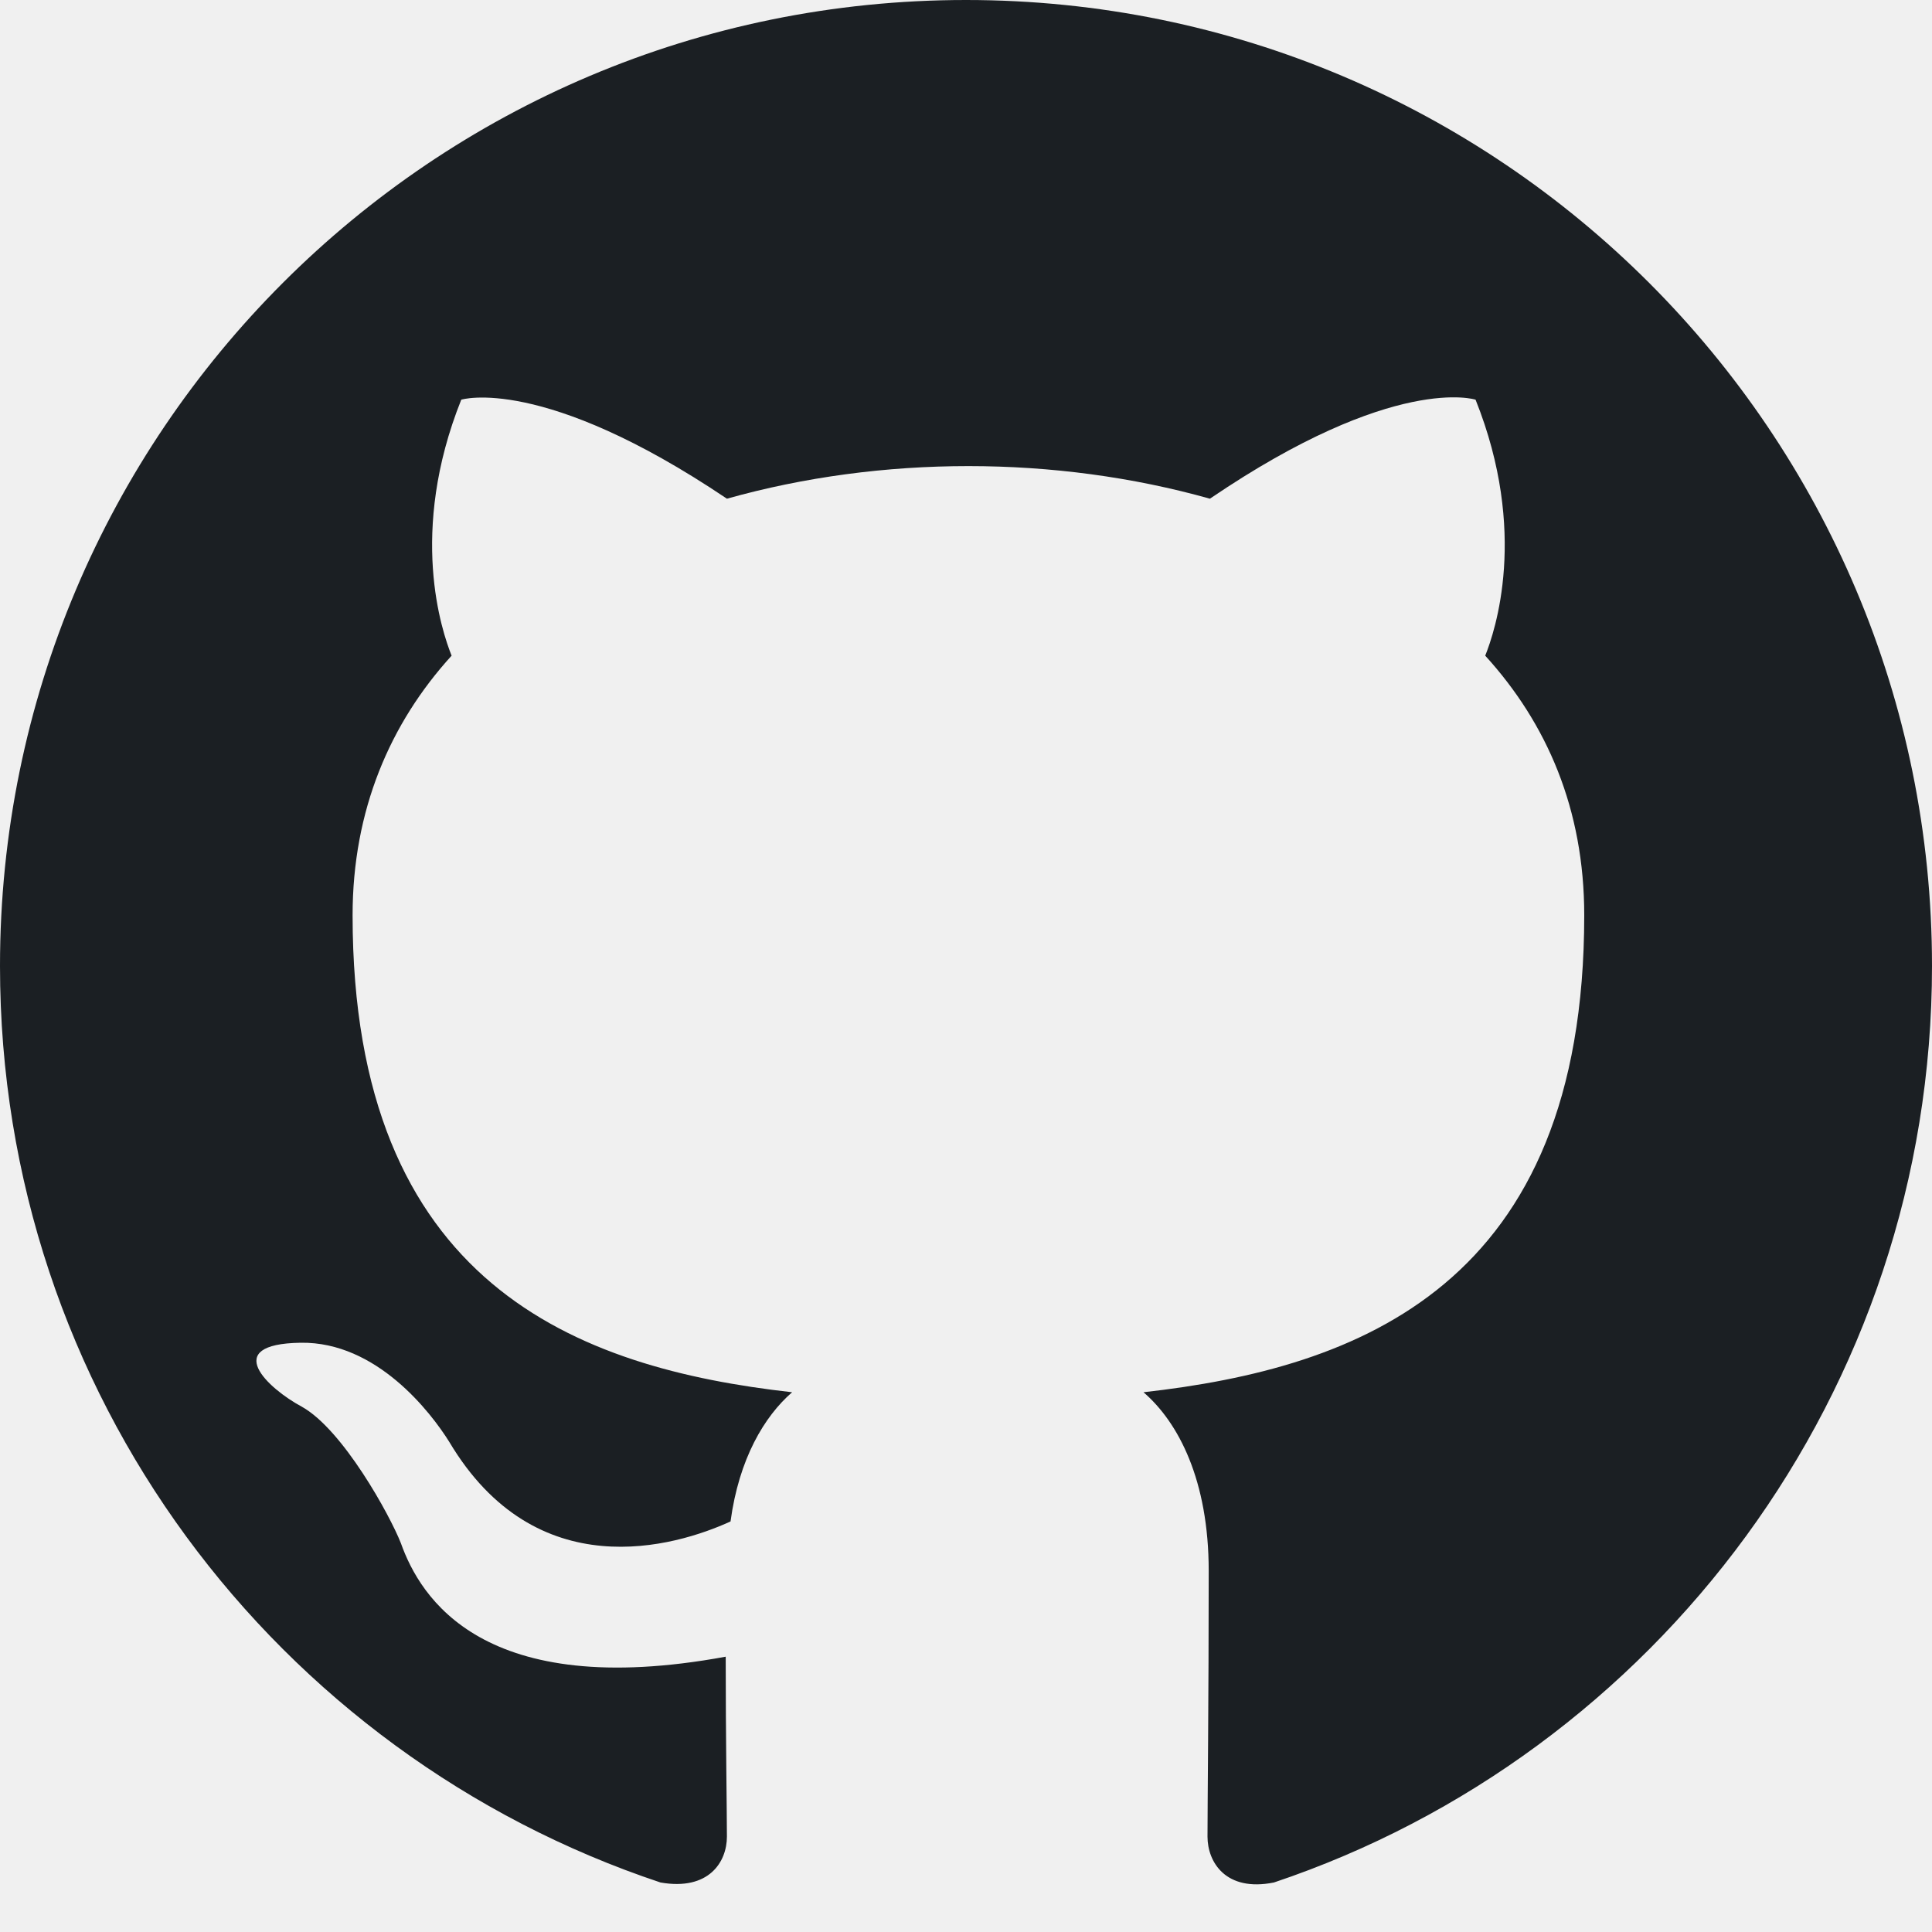
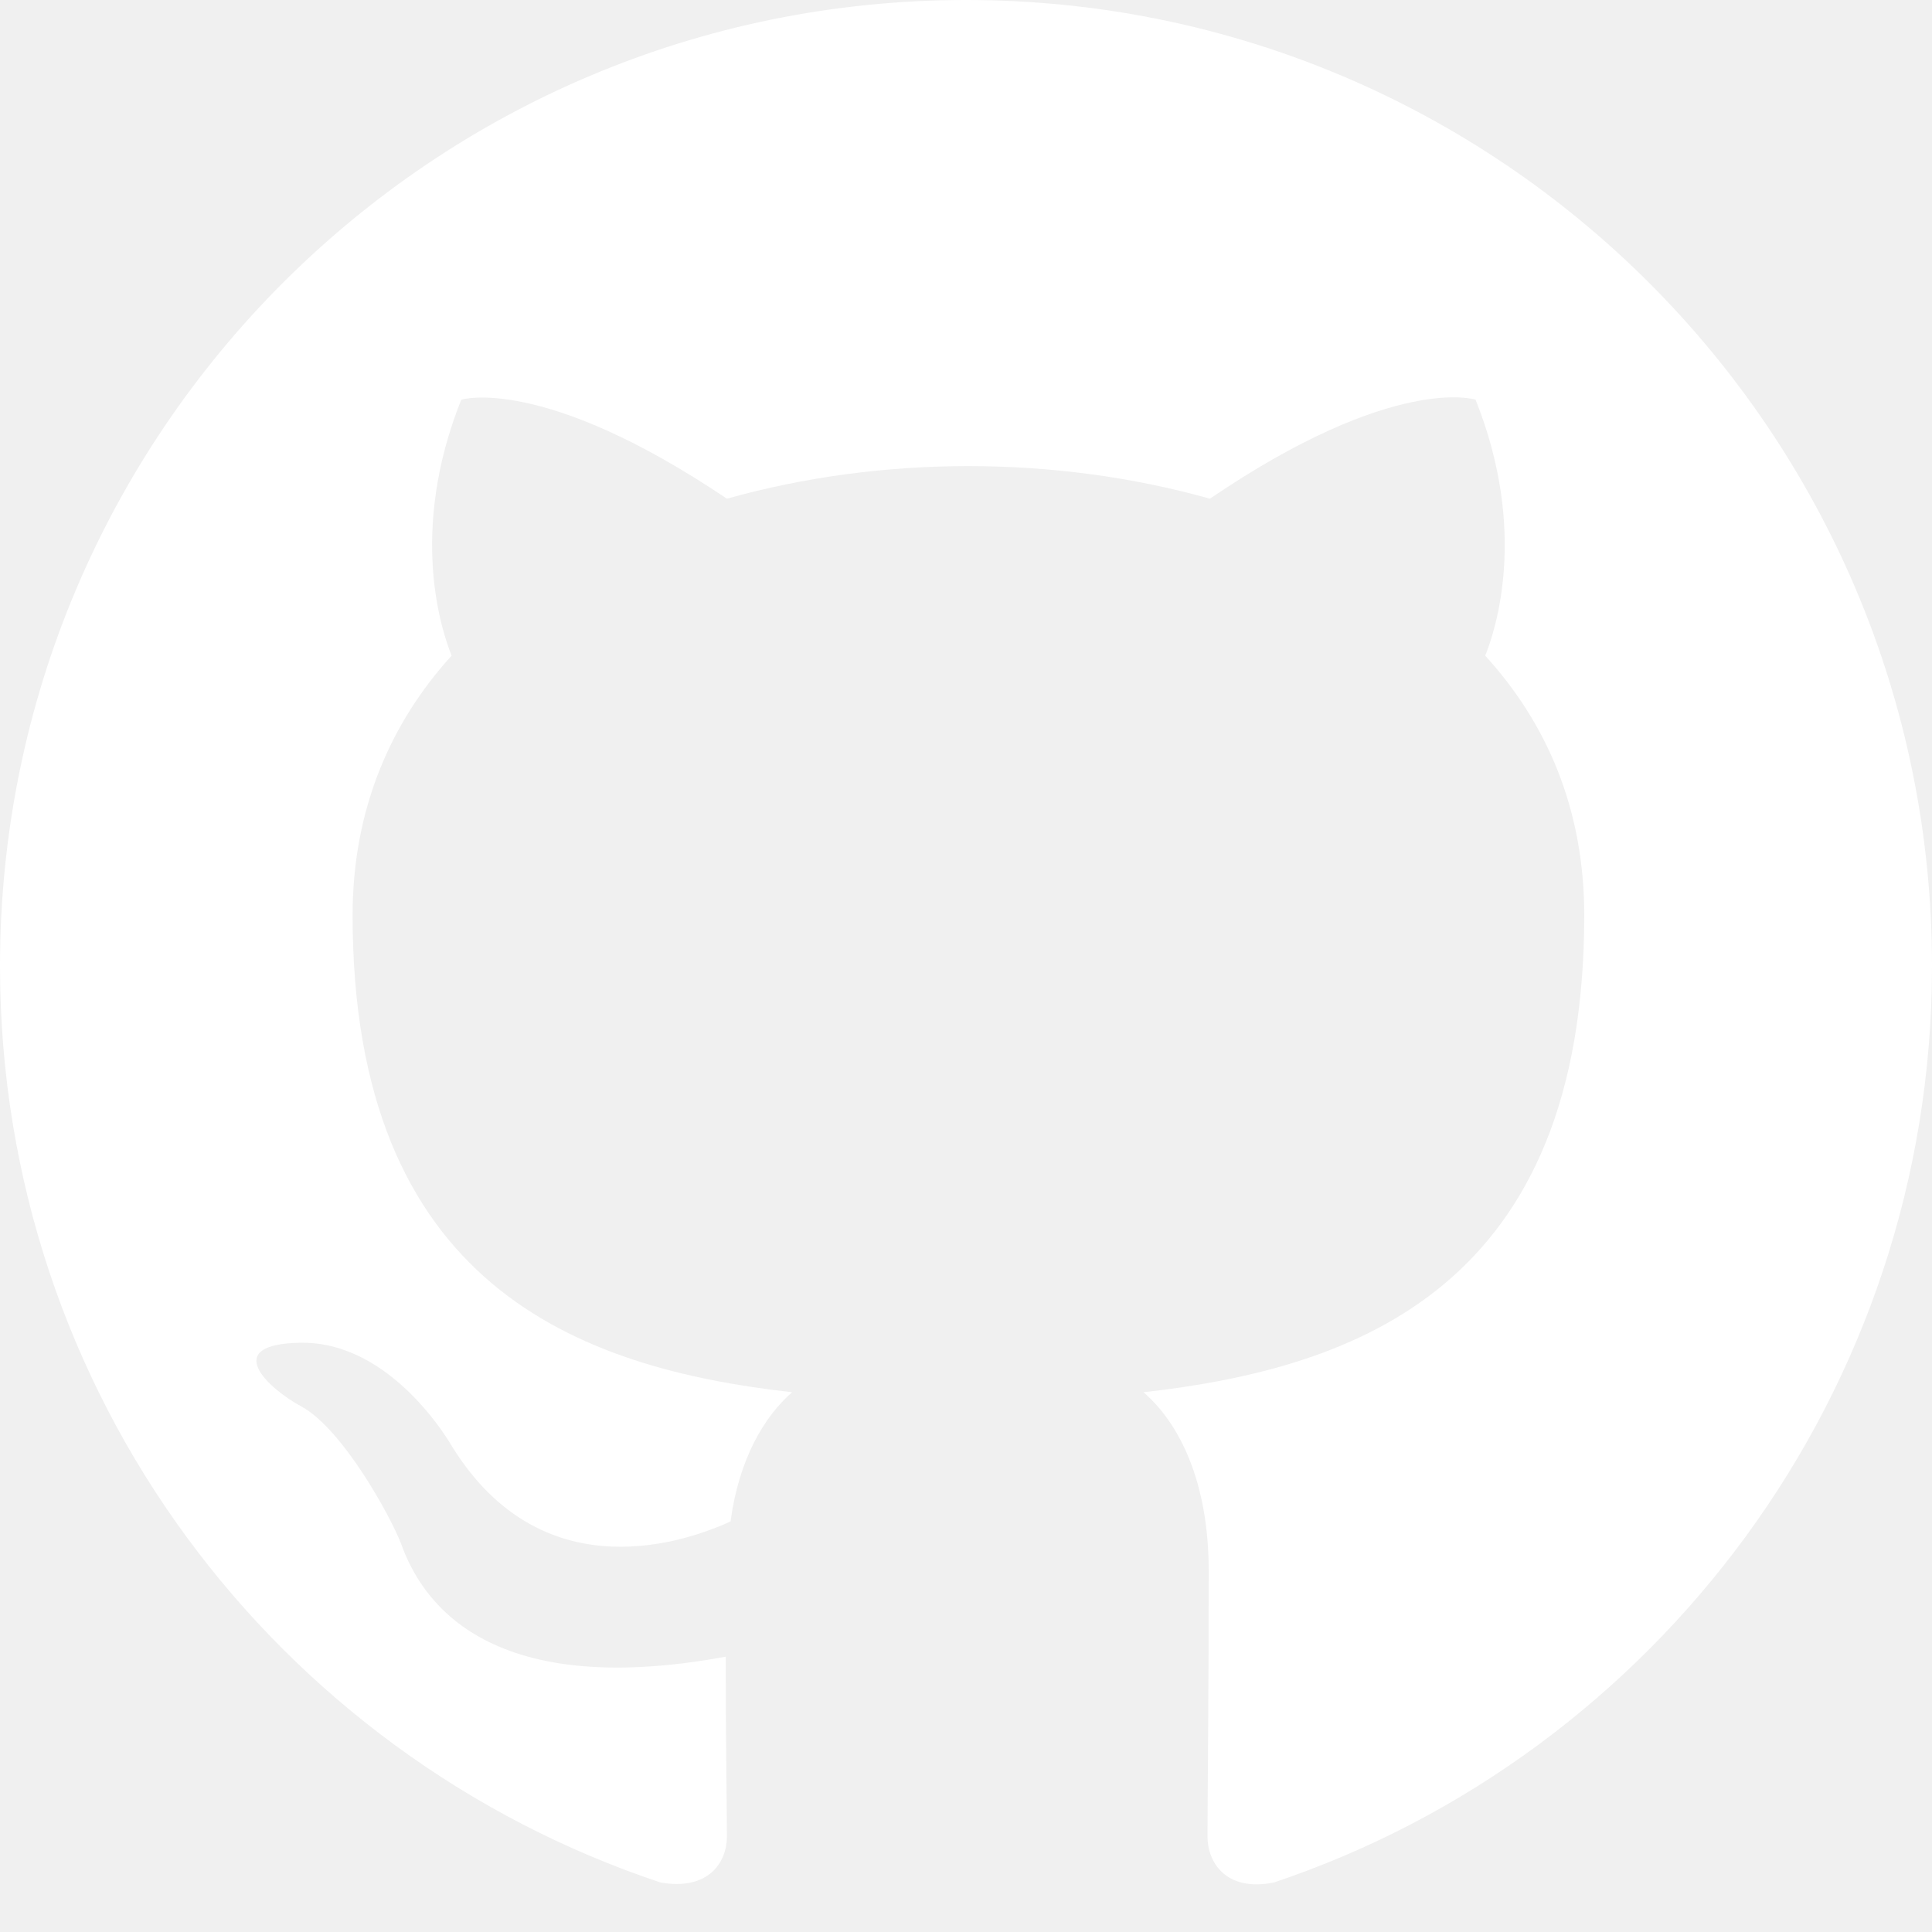
<svg xmlns="http://www.w3.org/2000/svg" width="1024" height="1024" viewBox="0 0 1024 1024" fill="none">
-   <path fill-rule="evenodd" clip-rule="evenodd" d="M8 0C3.58 0 0 3.58 0 8C0 11.54 2.29 14.53 5.47 15.59C5.87 15.66 6.02 15.42 6.02 15.21C6.02 15.02 6.01 14.39 6.01 13.72C4 14.09 3.48 13.23 3.32 12.78C3.23 12.55 2.84 11.84 2.5 11.65C2.22 11.5 1.82 11.13 2.49 11.12C3.12 11.11 3.57 11.7 3.72 11.94C4.44 13.15 5.59 12.81 6.05 12.6C6.12 12.08 6.33 11.73 6.56 11.53C4.78 11.33 2.92 10.64 2.92 7.58C2.92 6.71 3.23 5.99 3.74 5.43C3.66 5.23 3.38 4.41 3.82 3.31C3.82 3.31 4.49 3.1 6.02 4.13C6.66 3.95 7.34 3.86 8.02 3.86C8.7 3.86 9.38 3.95 10.02 4.13C11.55 3.09 12.22 3.31 12.22 3.31C12.66 4.41 12.38 5.23 12.3 5.43C12.81 5.99 13.12 6.7 13.12 7.58C13.12 10.65 11.25 11.33 9.47 11.53C9.76 11.78 10.01 12.26 10.01 13.01C10.01 14.08 10 14.94 10 15.21C10 15.42 10.15 15.67 10.55 15.59C13.71 14.53 16 11.53 16 8C16 3.58 12.42 0 8 0Z" transform="scale(64)" fill="#1B1F23" />
+   <path fill-rule="evenodd" clip-rule="evenodd" d="M8 0C3.58 0 0 3.58 0 8C0 11.54 2.29 14.53 5.47 15.59C5.87 15.66 6.02 15.42 6.02 15.21C6.02 15.02 6.01 14.39 6.01 13.72C4 14.09 3.48 13.23 3.32 12.78C3.23 12.55 2.84 11.84 2.5 11.65C2.22 11.5 1.82 11.13 2.49 11.12C3.12 11.11 3.57 11.7 3.72 11.94C4.44 13.15 5.59 12.81 6.05 12.6C6.12 12.08 6.33 11.73 6.56 11.53C4.78 11.33 2.92 10.64 2.92 7.58C2.92 6.71 3.23 5.99 3.74 5.43C3.66 5.23 3.38 4.41 3.82 3.31C3.82 3.31 4.49 3.1 6.02 4.13C6.66 3.95 7.34 3.86 8.02 3.86C8.7 3.86 9.38 3.95 10.02 4.13C11.55 3.09 12.22 3.31 12.22 3.31C12.66 4.41 12.38 5.23 12.3 5.43C12.81 5.99 13.12 6.7 13.12 7.58C13.12 10.65 11.25 11.33 9.47 11.53C9.76 11.78 10.01 12.26 10.01 13.01C10.01 14.08 10 14.94 10 15.21C10 15.42 10.15 15.67 10.55 15.59C13.71 14.53 16 11.53 16 8C16 3.58 12.42 0 8 0Z" transform="scale(64)" fill="#fff" />
</svg>
